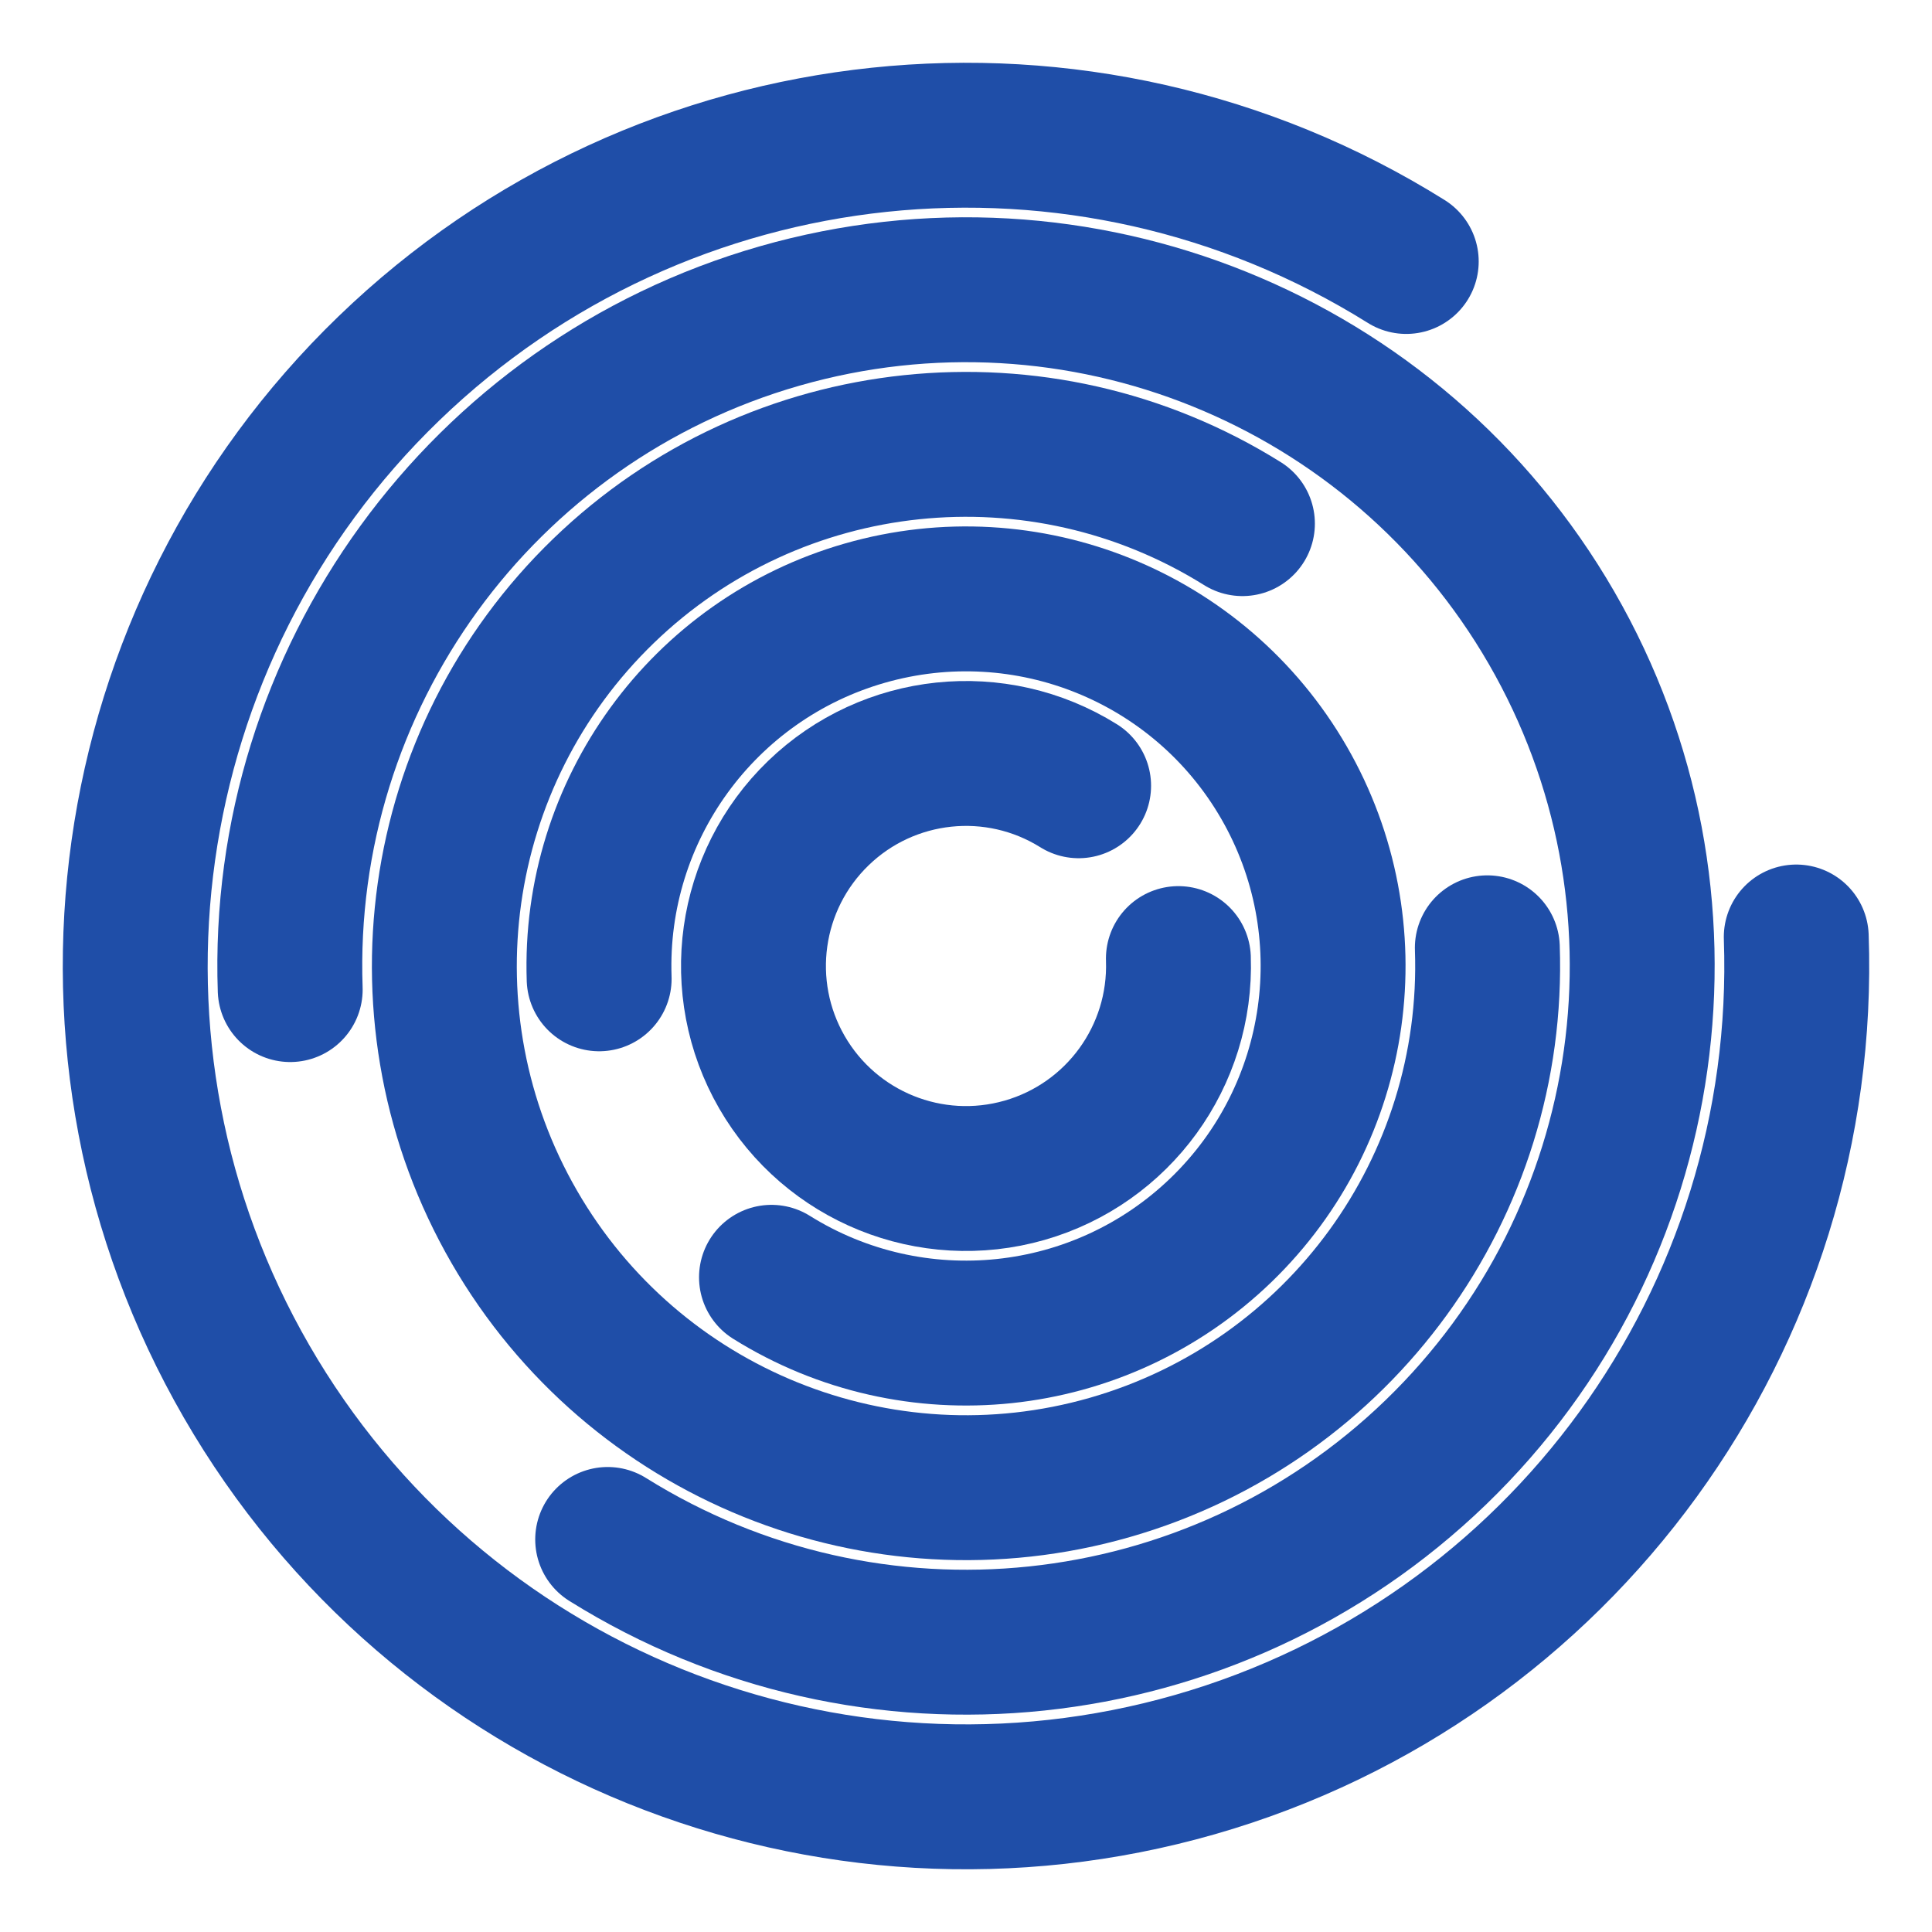
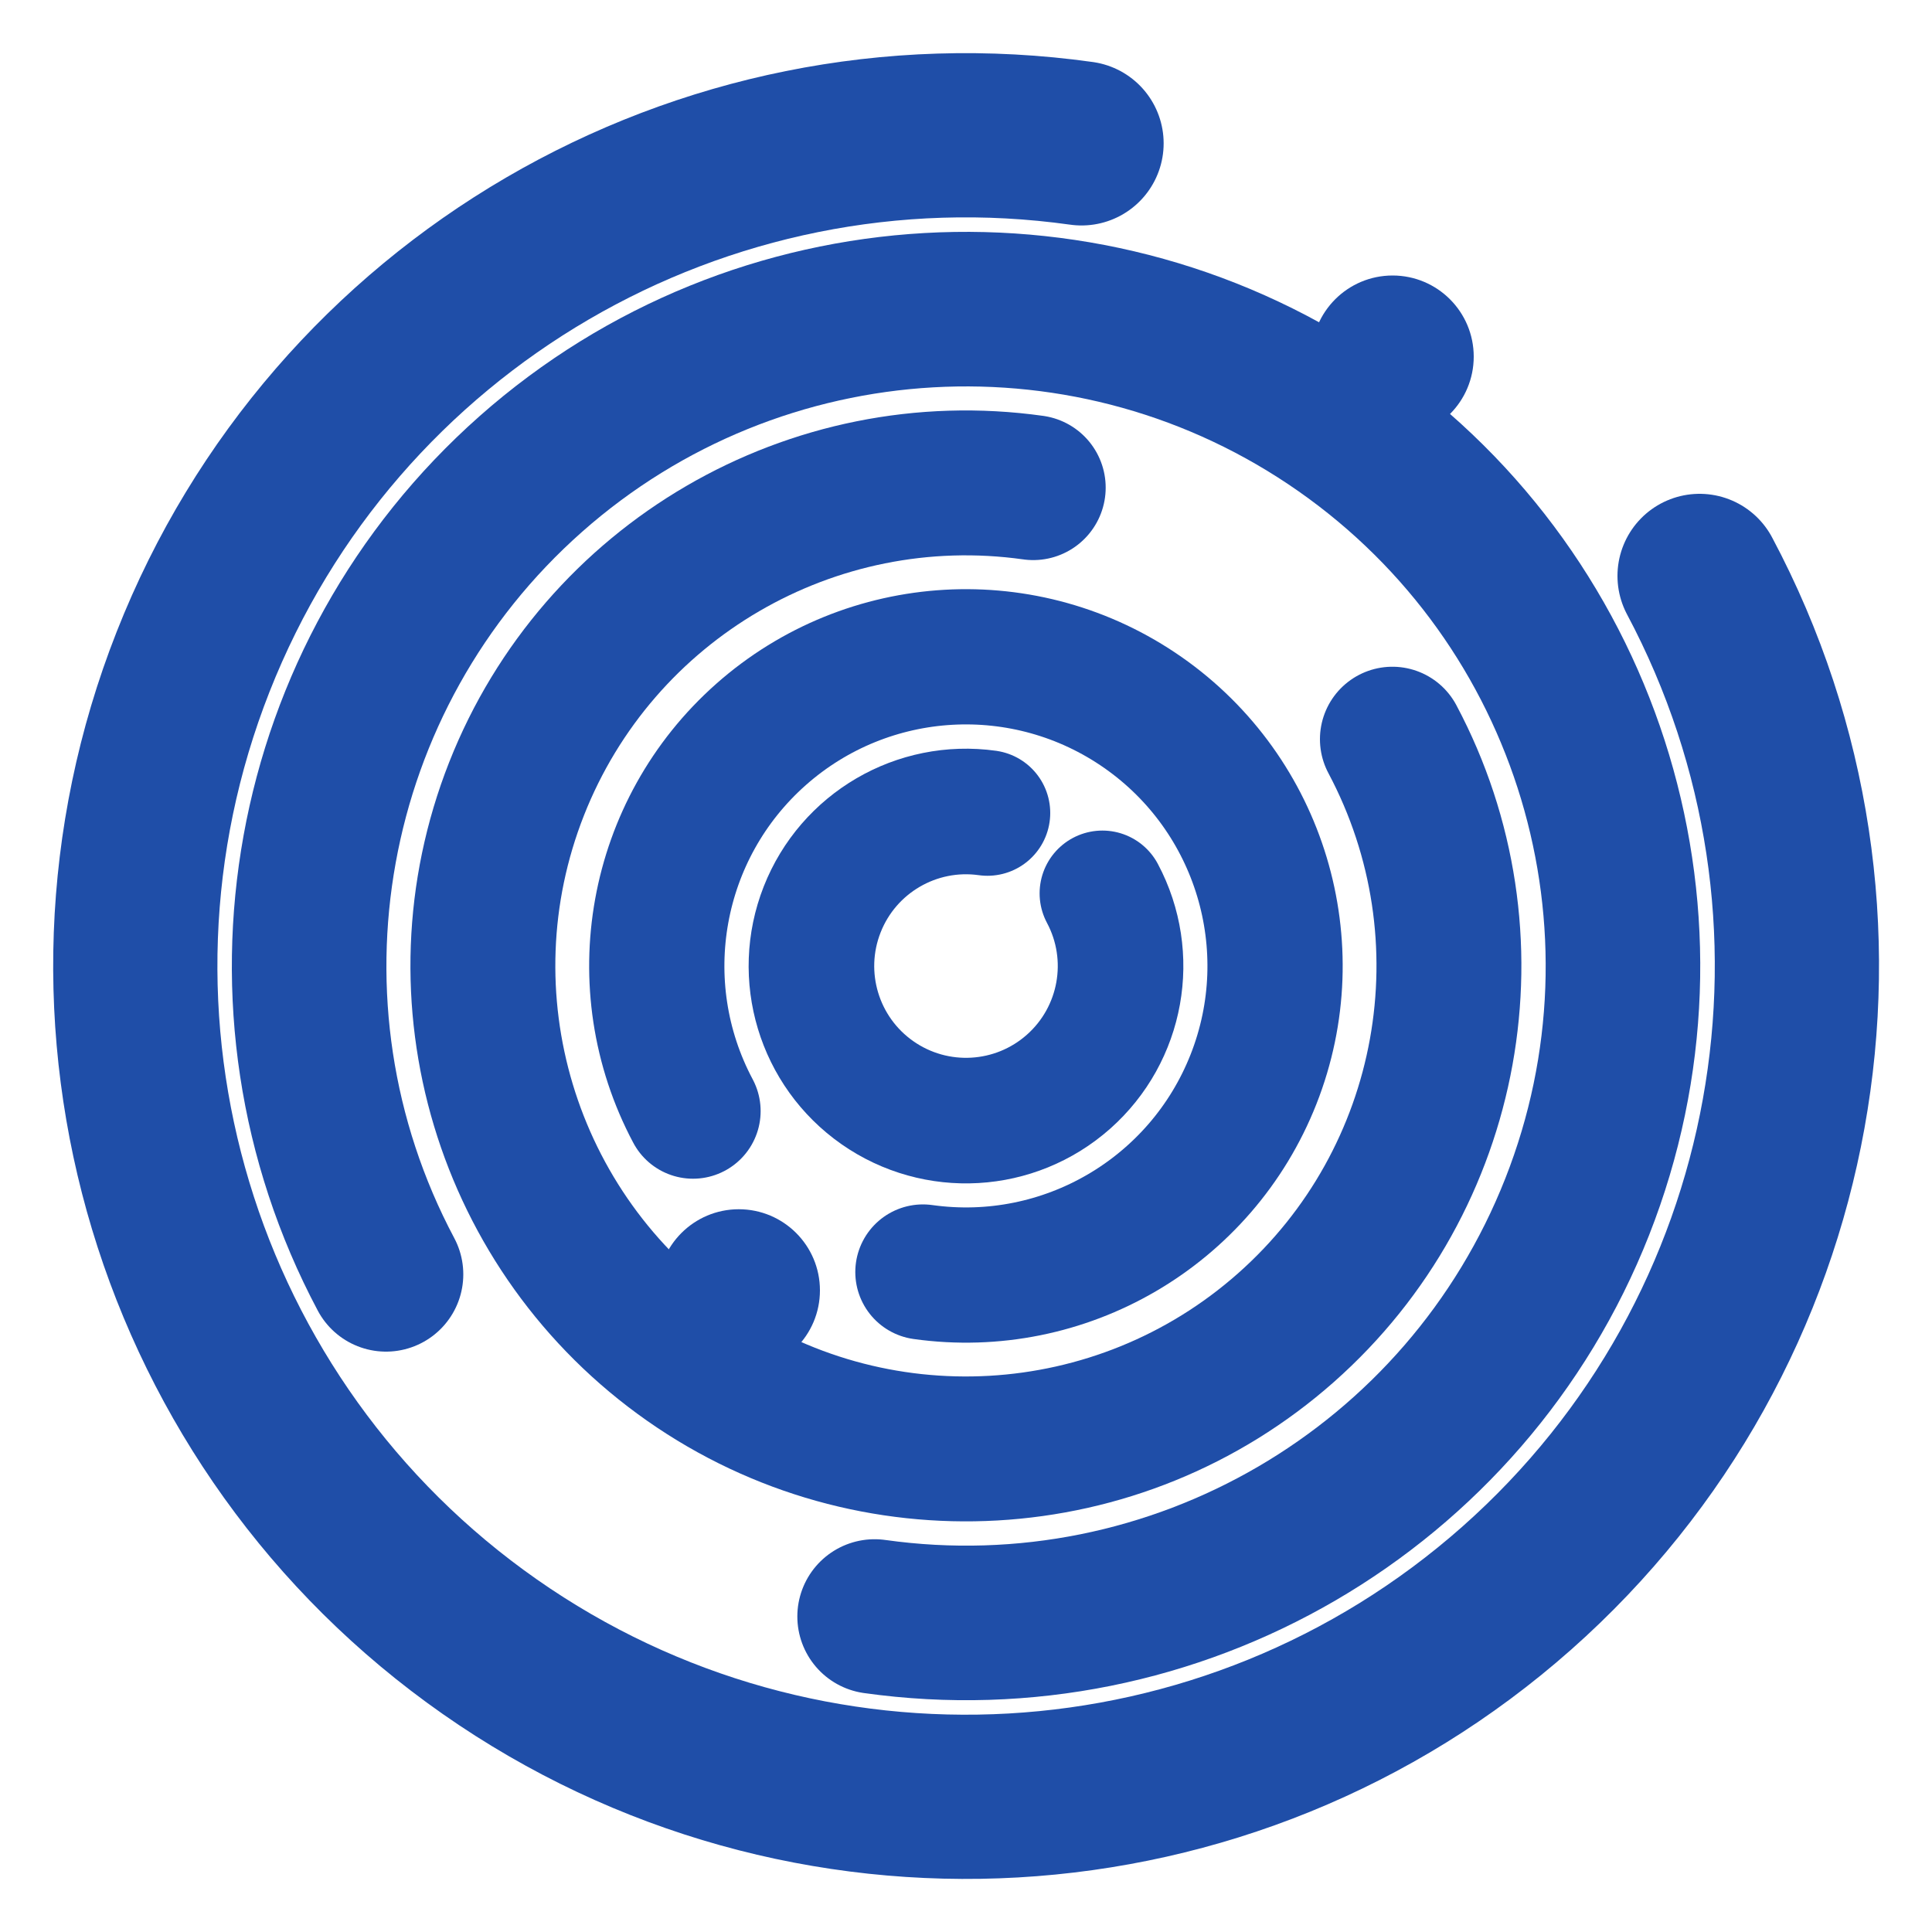
<svg xmlns="http://www.w3.org/2000/svg" viewBox="0 0 100 100">
-   <g fill="none" stroke="#1f4ea8" stroke-width="7.5" stroke-linecap="round">
-     <path d="M 92.974 48.499 A 43 43 0 1 1 72.787 13.534" />
-     <path d="M 15.021 51.221 A 35 35 0 1 1 31.453 79.682" />
-     <path d="M 76.984 49.058 A 27 27 0 1 1 64.308 27.103" />
-     <path d="M 31.012 50.663 A 19 19 0 1 1 39.932 66.113" />
-     <path d="M 60.993 49.616 A 11 11 0 1 1 55.829 40.671" />
+   <g fill="none" stroke="#1f4ea8" stroke-linecap="round">
+     <path d="M87.97,29.81 A43,43 0 1,1 55.98,7.42" stroke-width="8.5" />
+     <path d="M19.98,65.96 A34,34 0 1,1 45.27,83.67" stroke-width="8.0" />
+     <path d="M72.07,38.26 A25,25 0 1,1 53.48,25.24" stroke-width="7.5" />
+     <path d="M35.87,57.51 A16,16 0 1,1 47.77,65.84" stroke-width="7.0" />
+     <path d="M57.06,46.24 A8,8 0 1,1 51.11,42.08" stroke-width="6.5" />
  </g>
-   <circle cx="72.787" cy="13.534" r="3.5" fill="#1f4ea8" />
-   <circle cx="31.453" cy="79.682" r="3.5" fill="#1f4ea8" />
+   <circle cx="72.08" cy="18.46" r="4.2" fill="#1f4ea8" />
+   <circle cx="38.24" cy="66.79" r="4.2" fill="#1f4ea8" />
</svg>
